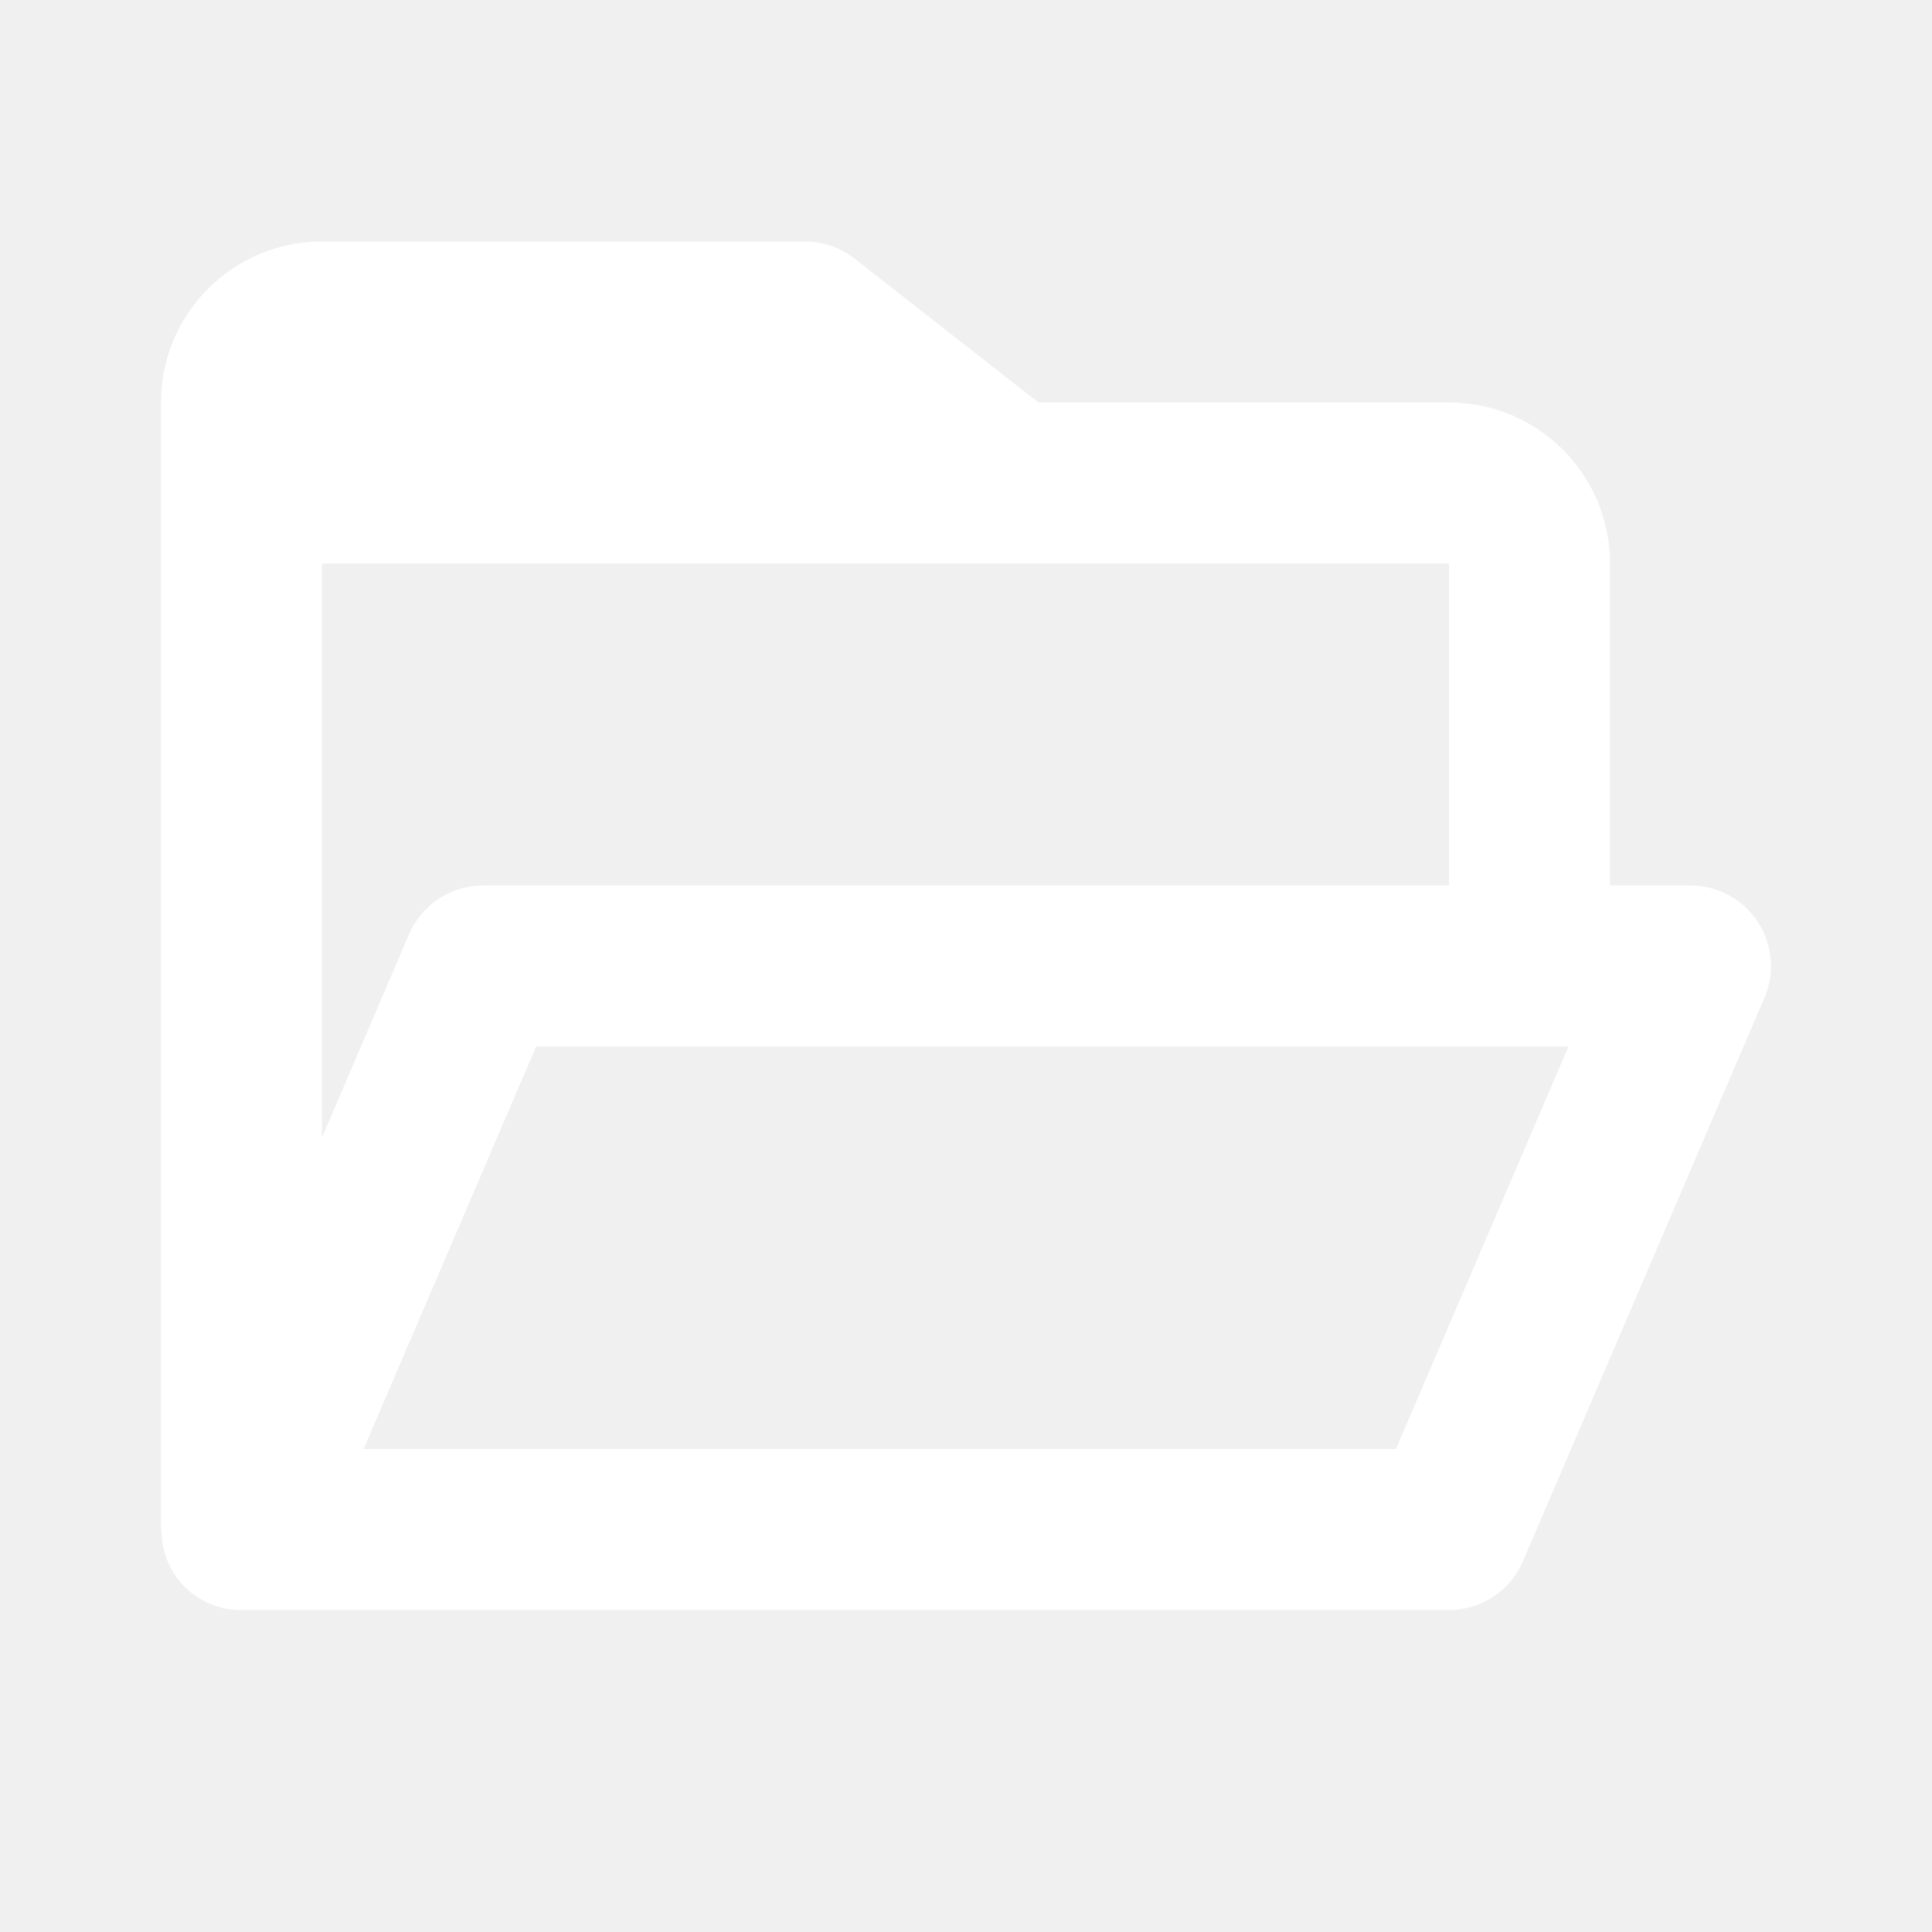
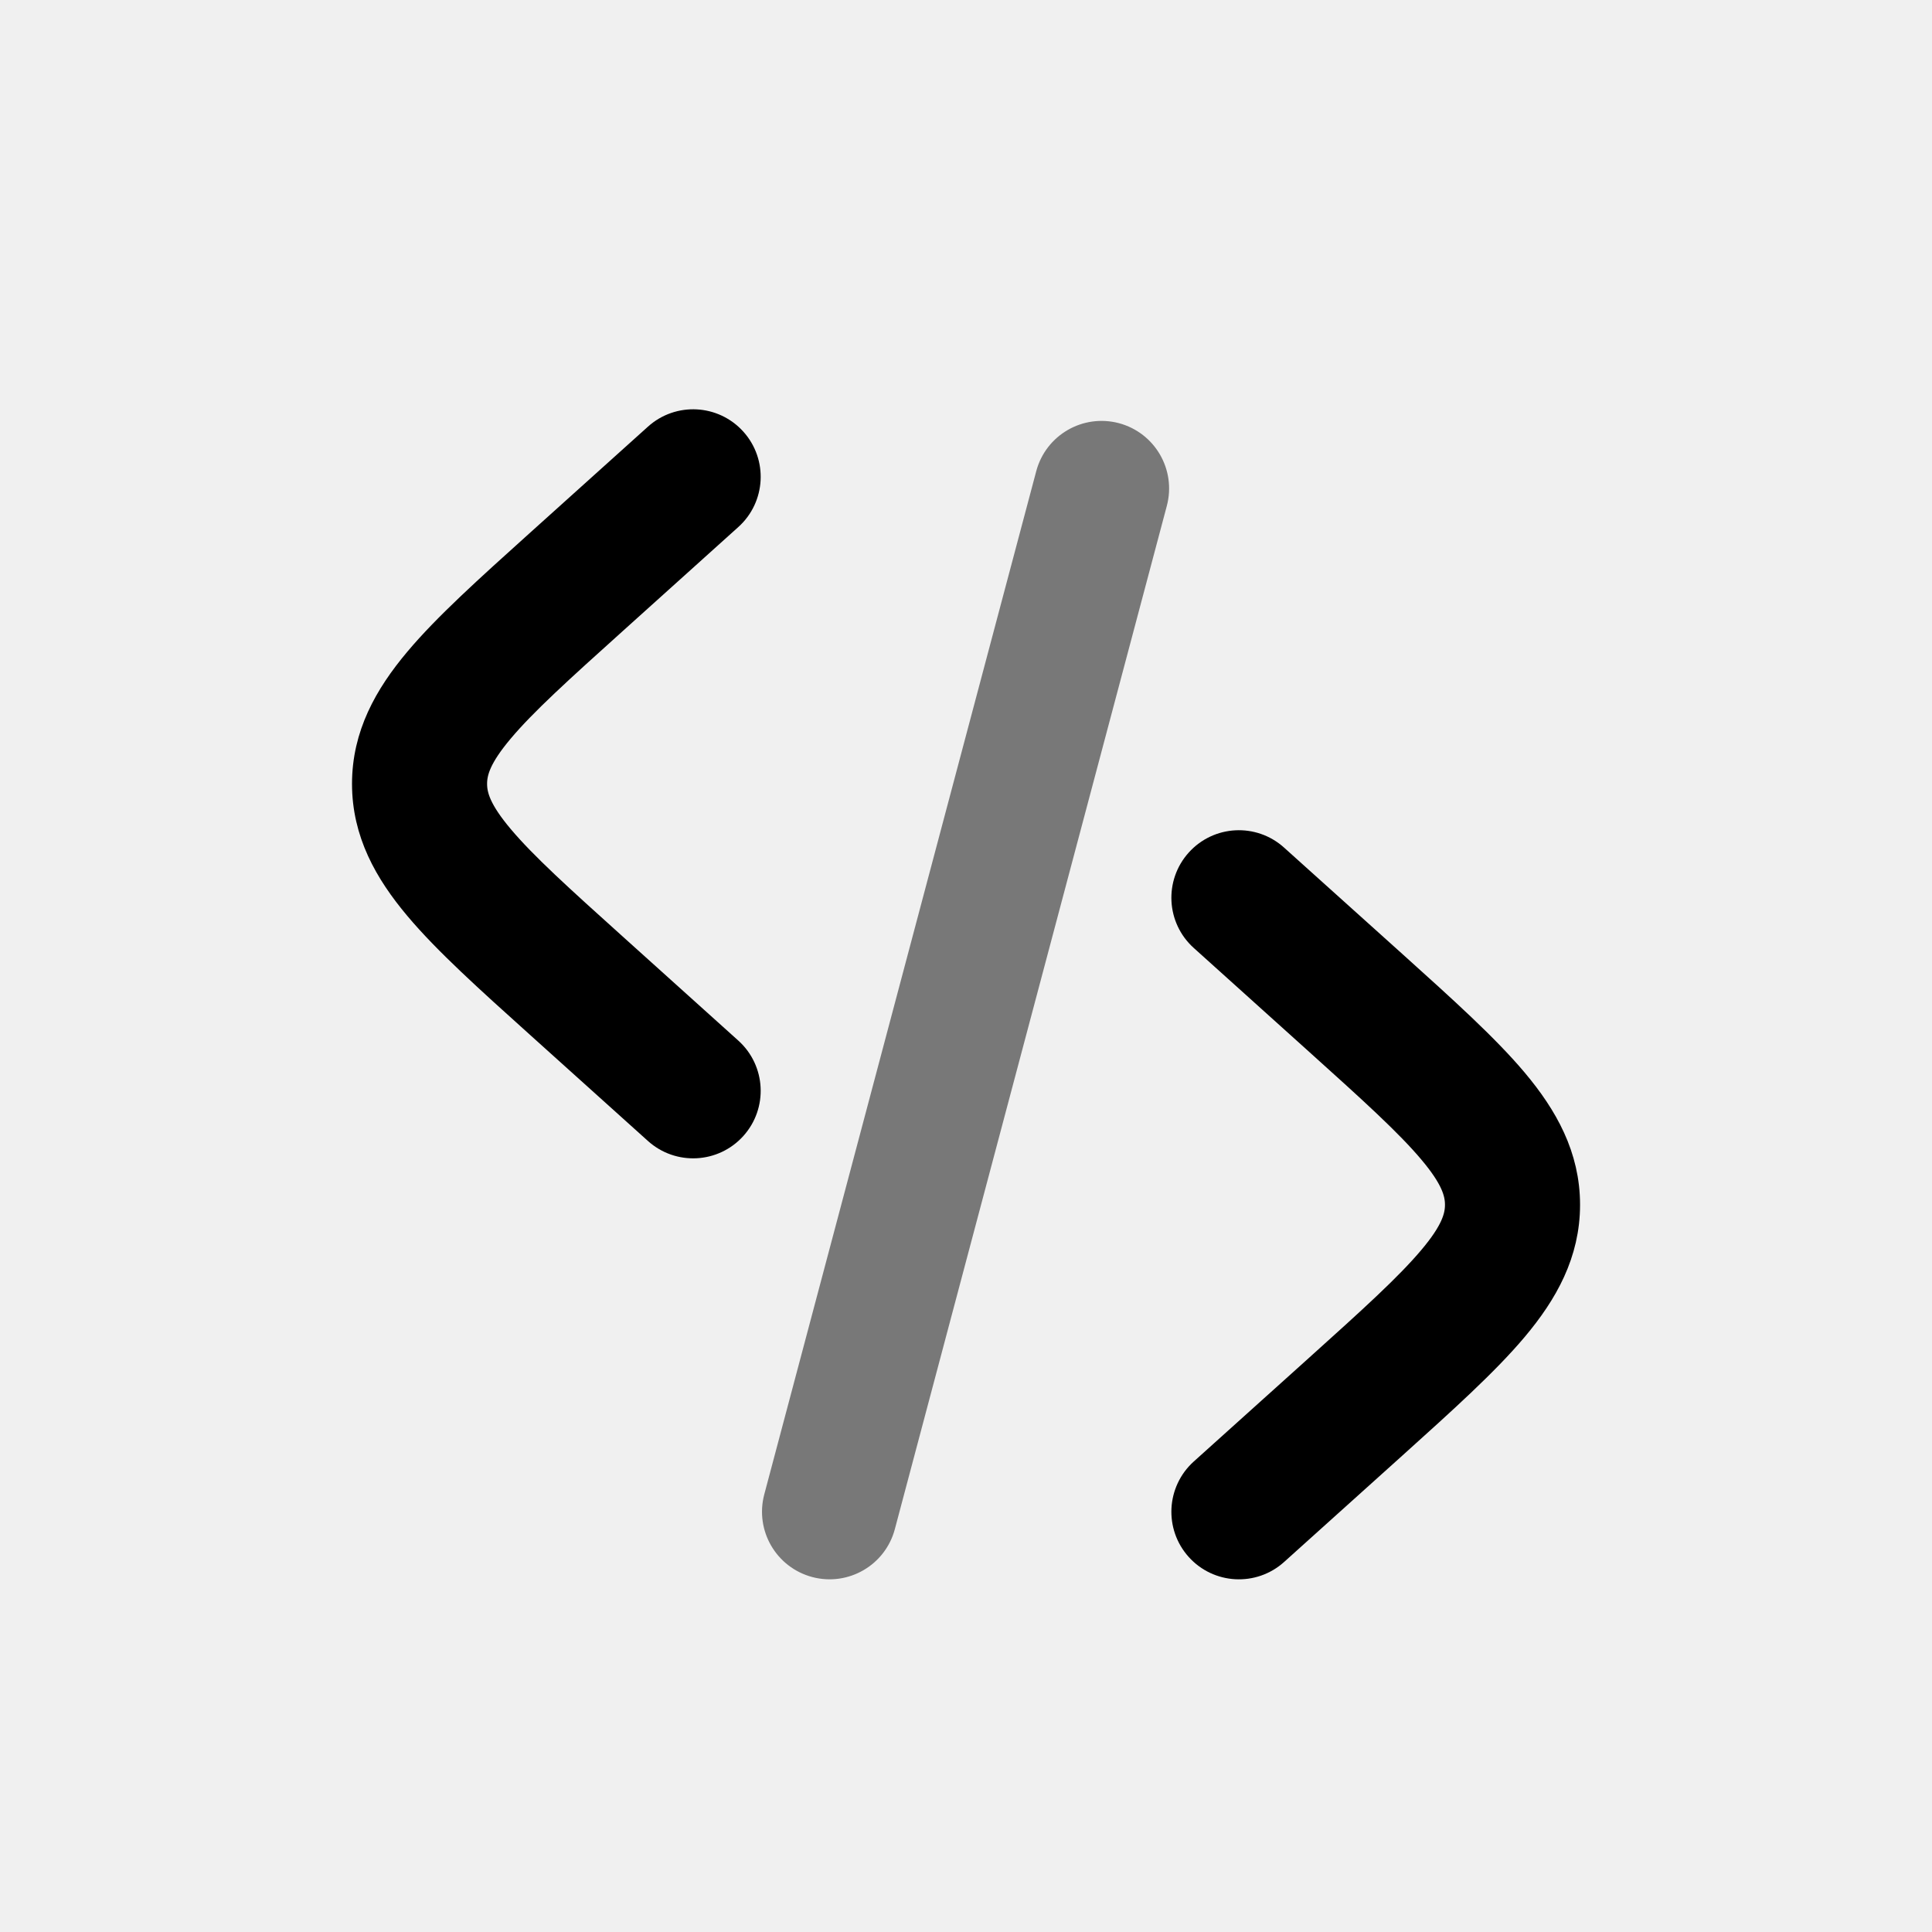
- <svg xmlns="http://www.w3.org/2000/svg" width="18" height="18" viewBox="0 0 24 24" fill="none">
-   <path d="M18 20H3C2.735 20.003 2.479 19.898 2.292 19.71C2.105 19.521 2.002 19.265 2.007 19H2V5C2 3.895 2.895 3 4 3H10C10.223 3 10.44 3.075 10.616 3.213L12.9 5H18C19.105 5 20 5.895 20 7V11H21C21.336 11 21.65 11.169 21.835 11.45C22.02 11.73 22.051 12.085 21.919 12.394L18.919 19.394C18.761 19.762 18.4 20 18 20ZM6.66 13L4.517 18H17.341L19.484 13H6.66ZM4 7V14.13L5.081 11.606C5.239 11.238 5.6 11 6 11H18V7H4Z" fill="#ffffff" />
+ <svg xmlns="http://www.w3.org/2000/svg" width="196px" height="196px" viewBox="-2.16 -2.16 28.32 28.32" fill="none" stroke="#000000" transform="rotate(0)" stroke-width="0.48">
+   <g id="SVGRepo_bgCarrier" stroke-width="0" />
+   <g id="SVGRepo_tracerCarrier" stroke-linecap="round" stroke-linejoin="round" stroke="#CCCCCC" stroke-width="0.24" />
+   <g id="SVGRepo_iconCarrier">
+     <path d="M8.502 5.387C8.81 5.11 8.835 4.636 8.558 4.328C8.281 4.02 7.807 3.995 7.499 4.272L5.761 5.836C5.025 6.499 4.414 7.048 3.995 7.547C3.554 8.071 3.24 8.634 3.24 9.33C3.24 10.025 3.554 10.588 3.995 11.112C4.414 11.611 5.025 12.161 5.761 12.823L7.499 14.387C7.807 14.664 8.281 14.639 8.558 14.331C8.835 14.023 8.81 13.549 8.502 13.272L6.806 11.745C6.018 11.036 5.487 10.556 5.143 10.147C4.812 9.754 4.74 9.525 4.74 9.33C4.74 9.134 4.812 8.905 5.143 8.512C5.487 8.103 6.018 7.623 6.806 6.914L8.502 5.387Z" fill="#000000" />
+     <path d="M15.443 10.498C15.72 10.19 16.194 10.165 16.502 10.443L18.24 12.006C18.976 12.669 19.587 13.219 20.006 13.717C20.447 14.242 20.761 14.805 20.761 15.5C20.761 16.195 20.447 16.759 20.006 17.283C19.587 17.781 18.976 18.331 18.24 18.994L16.502 20.558C16.194 20.835 15.72 20.81 15.443 20.502C15.166 20.194 15.191 19.72 15.499 19.442L17.195 17.916C17.983 17.207 18.514 16.726 18.858 16.317C19.189 15.925 19.261 15.695 19.261 15.5C19.261 15.305 19.189 15.075 18.858 14.683C18.514 14.274 17.983 13.793 17.195 13.084L15.499 11.557C15.191 11.28 15.166 10.806 15.443 10.498Z" fill="#000000" />
+     <path opacity="0.5" d="M14.18 4.275C14.58 4.382 14.818 4.792 14.712 5.193L10.725 20.193C10.619 20.593 10.208 20.831 9.808 20.725C9.407 20.618 9.169 20.208 9.275 19.807L13.262 4.807C13.369 4.407 13.779 4.169 14.18 4.275Z" fill="#000000" />
+   </g>
</svg>
